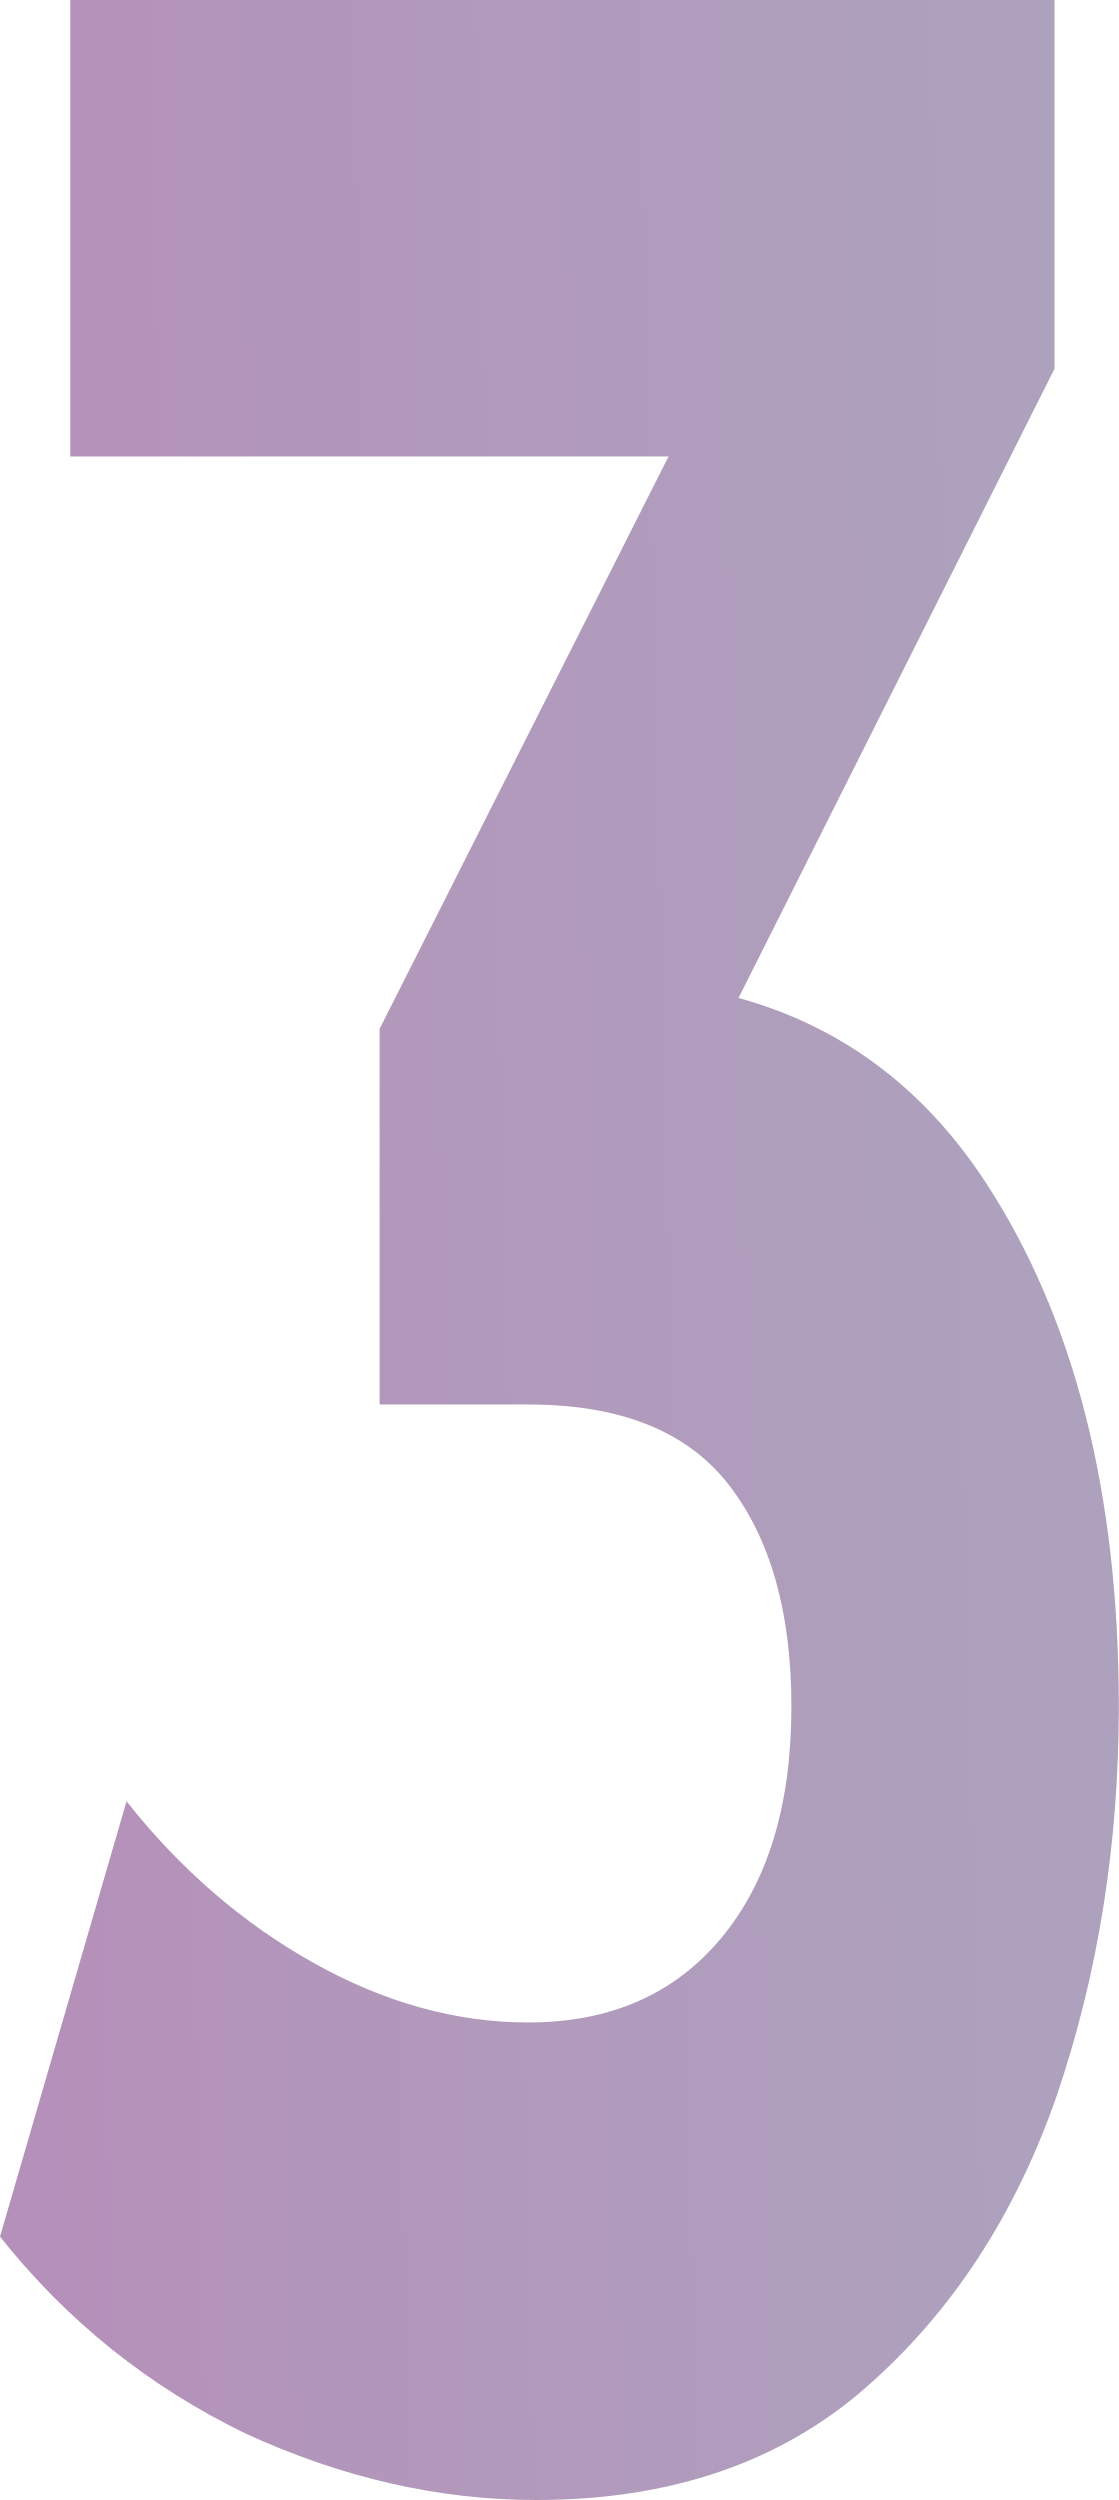
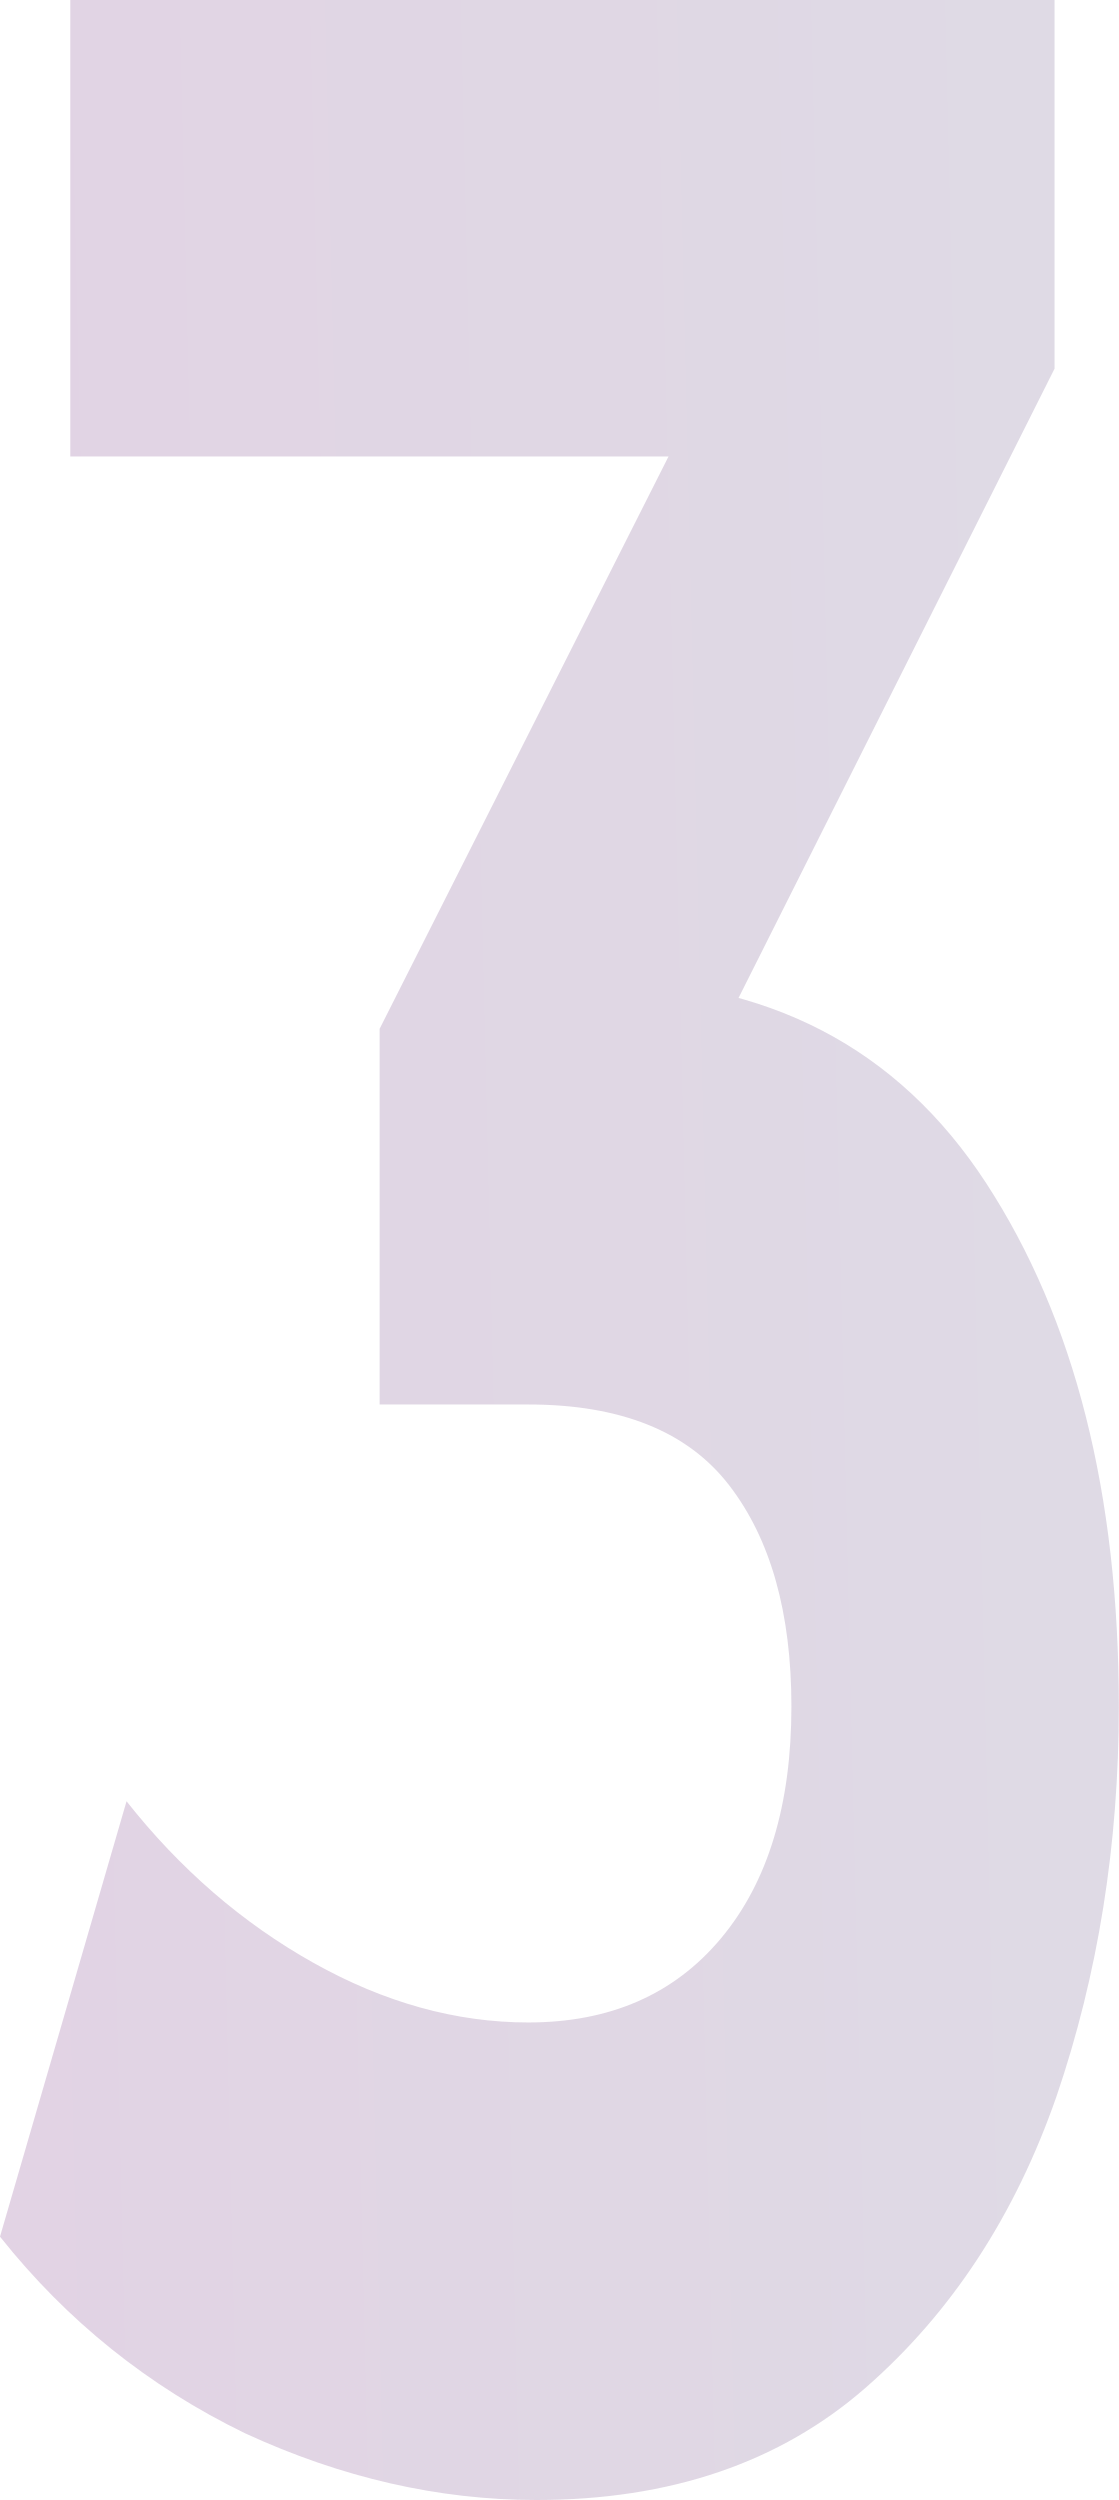
<svg xmlns="http://www.w3.org/2000/svg" width="145" height="324" viewBox="0 0 145 324" fill="none">
-   <path d="M69.506 324C56.837 324 44.255 321.118 31.759 315.354C19.264 309.287 8.677 300.792 0 289.871L16.4 233.444C23.342 242.242 31.412 249.219 40.61 254.376C49.809 259.534 59.093 262.112 68.465 262.112C79.052 262.112 87.382 258.472 93.456 251.191C99.53 243.91 102.567 233.899 102.567 221.157C102.567 209.022 99.877 199.466 94.497 192.489C89.117 185.511 80.44 182.022 68.465 182.022H49.201V133.331L99.964 32.764L104.65 59.157H9.111V0H136.67V47.781L86.167 148.348L64.82 126.961H77.056C99.443 126.961 116.364 135.758 127.819 153.354C139.273 170.949 145 193.551 145 221.157C145 239.056 142.31 255.893 136.93 271.669C131.55 287.14 123.306 299.73 112.199 309.438C101.092 319.146 86.861 324 69.506 324Z" fill="url(#paint0_linear_3371_20619)" fill-opacity="0.5" />
+   <path d="M69.506 324C56.837 324 44.255 321.118 31.759 315.354C19.264 309.287 8.677 300.792 0 289.871L16.4 233.444C23.342 242.242 31.412 249.219 40.61 254.376C49.809 259.534 59.093 262.112 68.465 262.112C79.052 262.112 87.382 258.472 93.456 251.191C99.53 243.91 102.567 233.899 102.567 221.157C102.567 209.022 99.877 199.466 94.497 192.489C89.117 185.511 80.44 182.022 68.465 182.022H49.201V133.331L99.964 32.764L104.65 59.157H9.111V0H136.67V47.781L86.167 148.348L64.82 126.961H77.056C99.443 126.961 116.364 135.758 127.819 153.354C139.273 170.949 145 193.551 145 221.157C145 239.056 142.31 255.893 136.93 271.669C131.55 287.14 123.306 299.73 112.199 309.438C101.092 319.146 86.861 324 69.506 324Z" fill="url(#paint0_linear_3371_20619)" fill-opacity="0.2" />
  <defs>
    <linearGradient id="paint0_linear_3371_20619" x1="-3.01729e-08" y1="37.969" x2="125.039" y2="35.038" gradientUnits="userSpaceOnUse">
      <stop stop-color="#6C2276" />
      <stop offset="0.25" stop-color="#682D78" />
      <stop offset="0.5" stop-color="#643579" />
      <stop offset="0.75" stop-color="#613B7A" />
      <stop offset="1" stop-color="#5D447C" />
    </linearGradient>
  </defs>
</svg>
